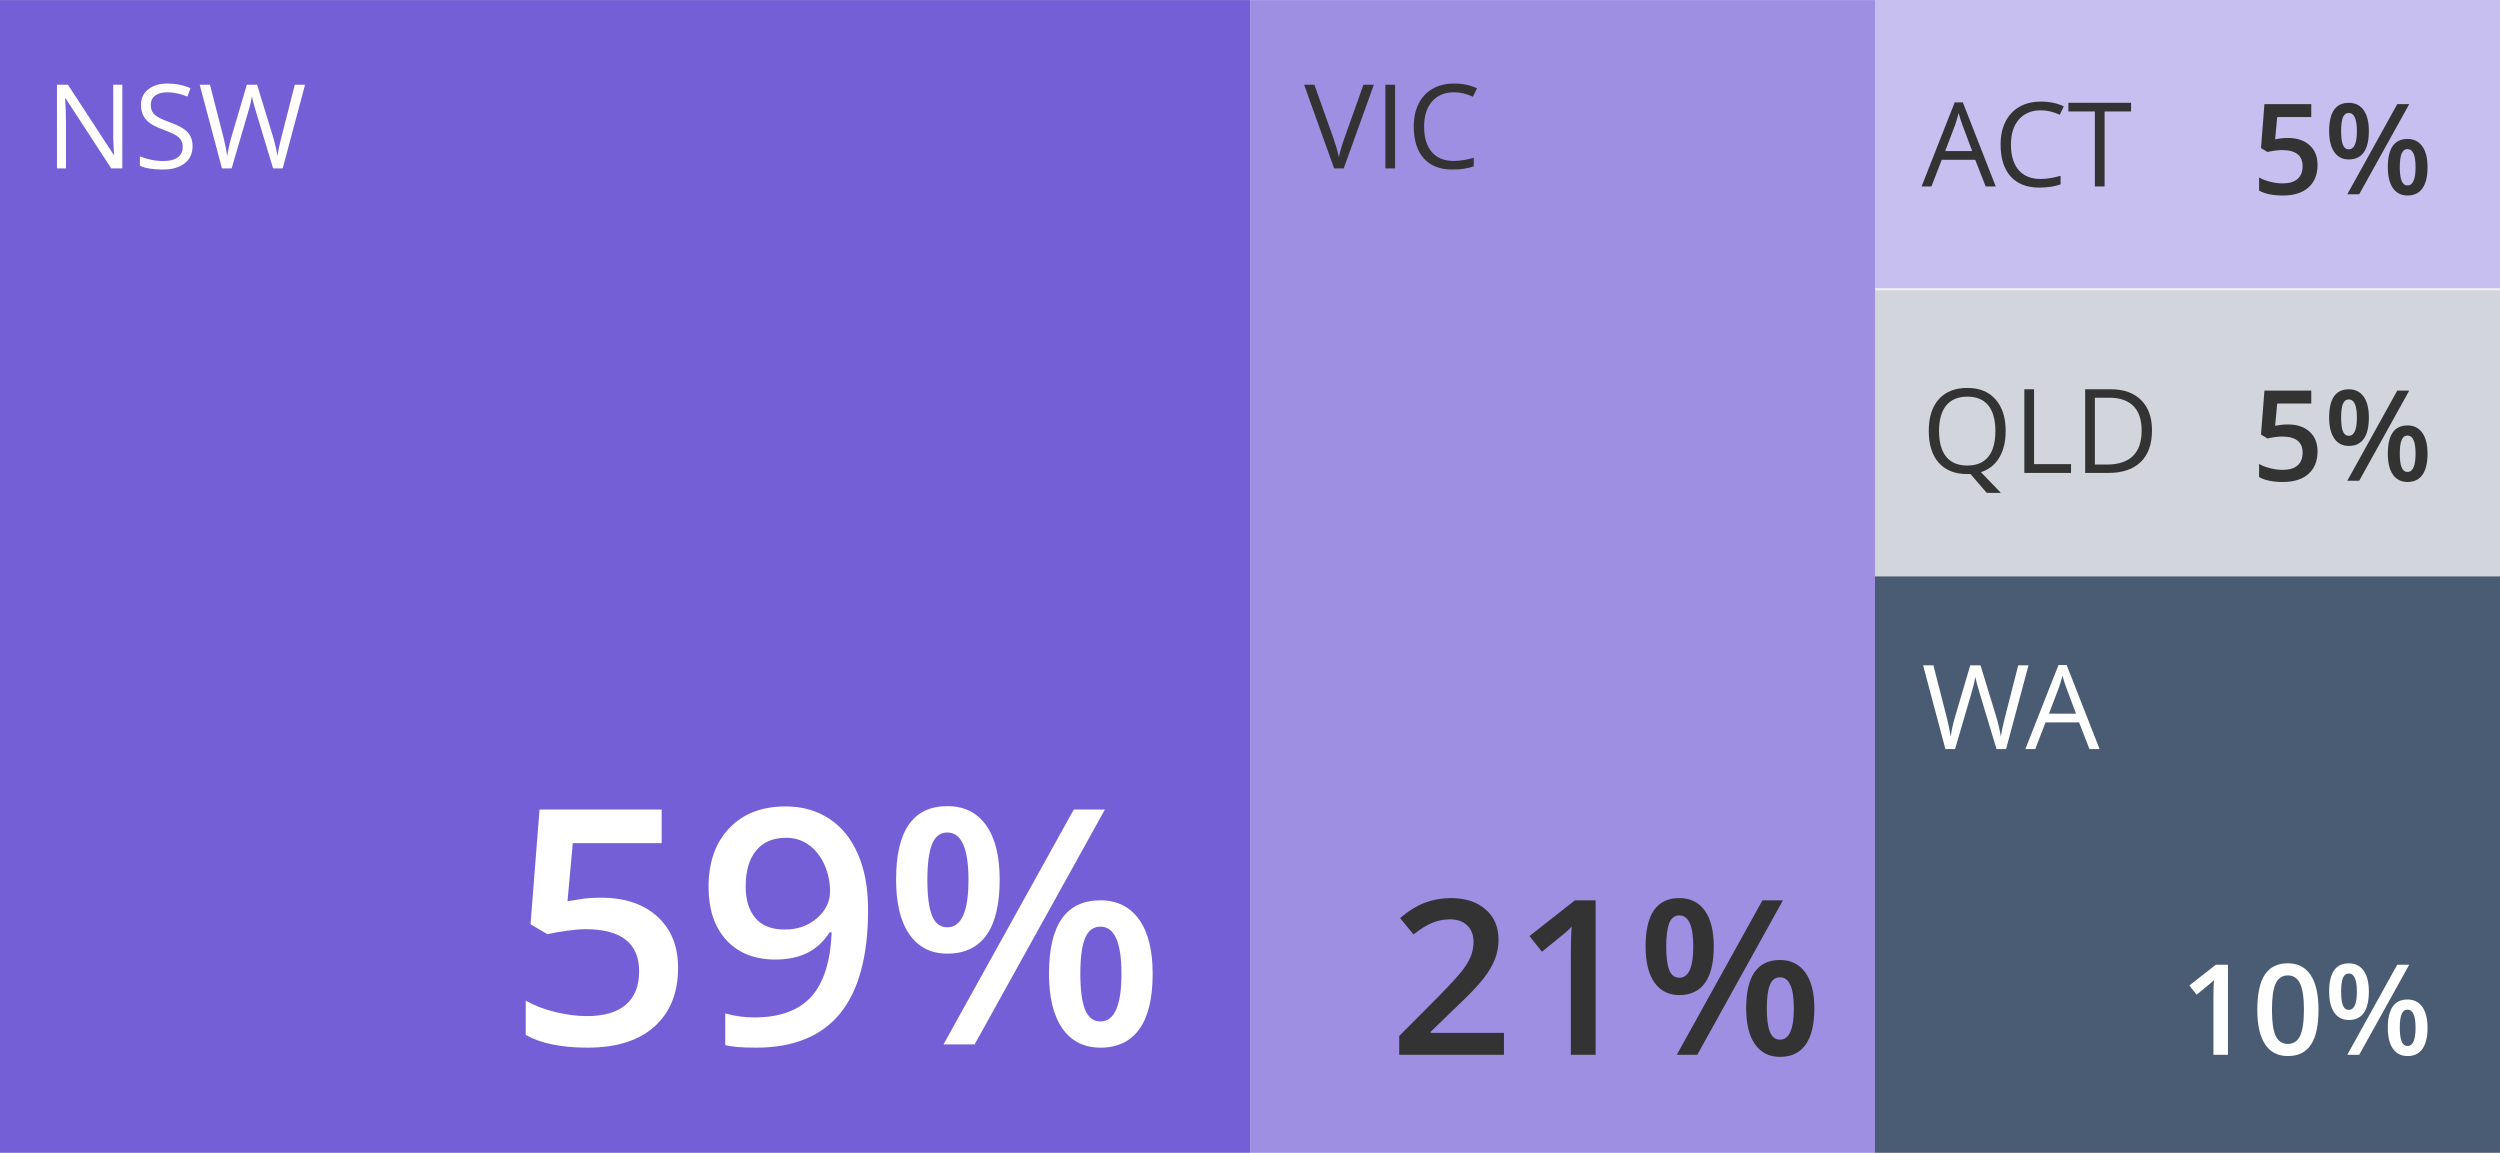
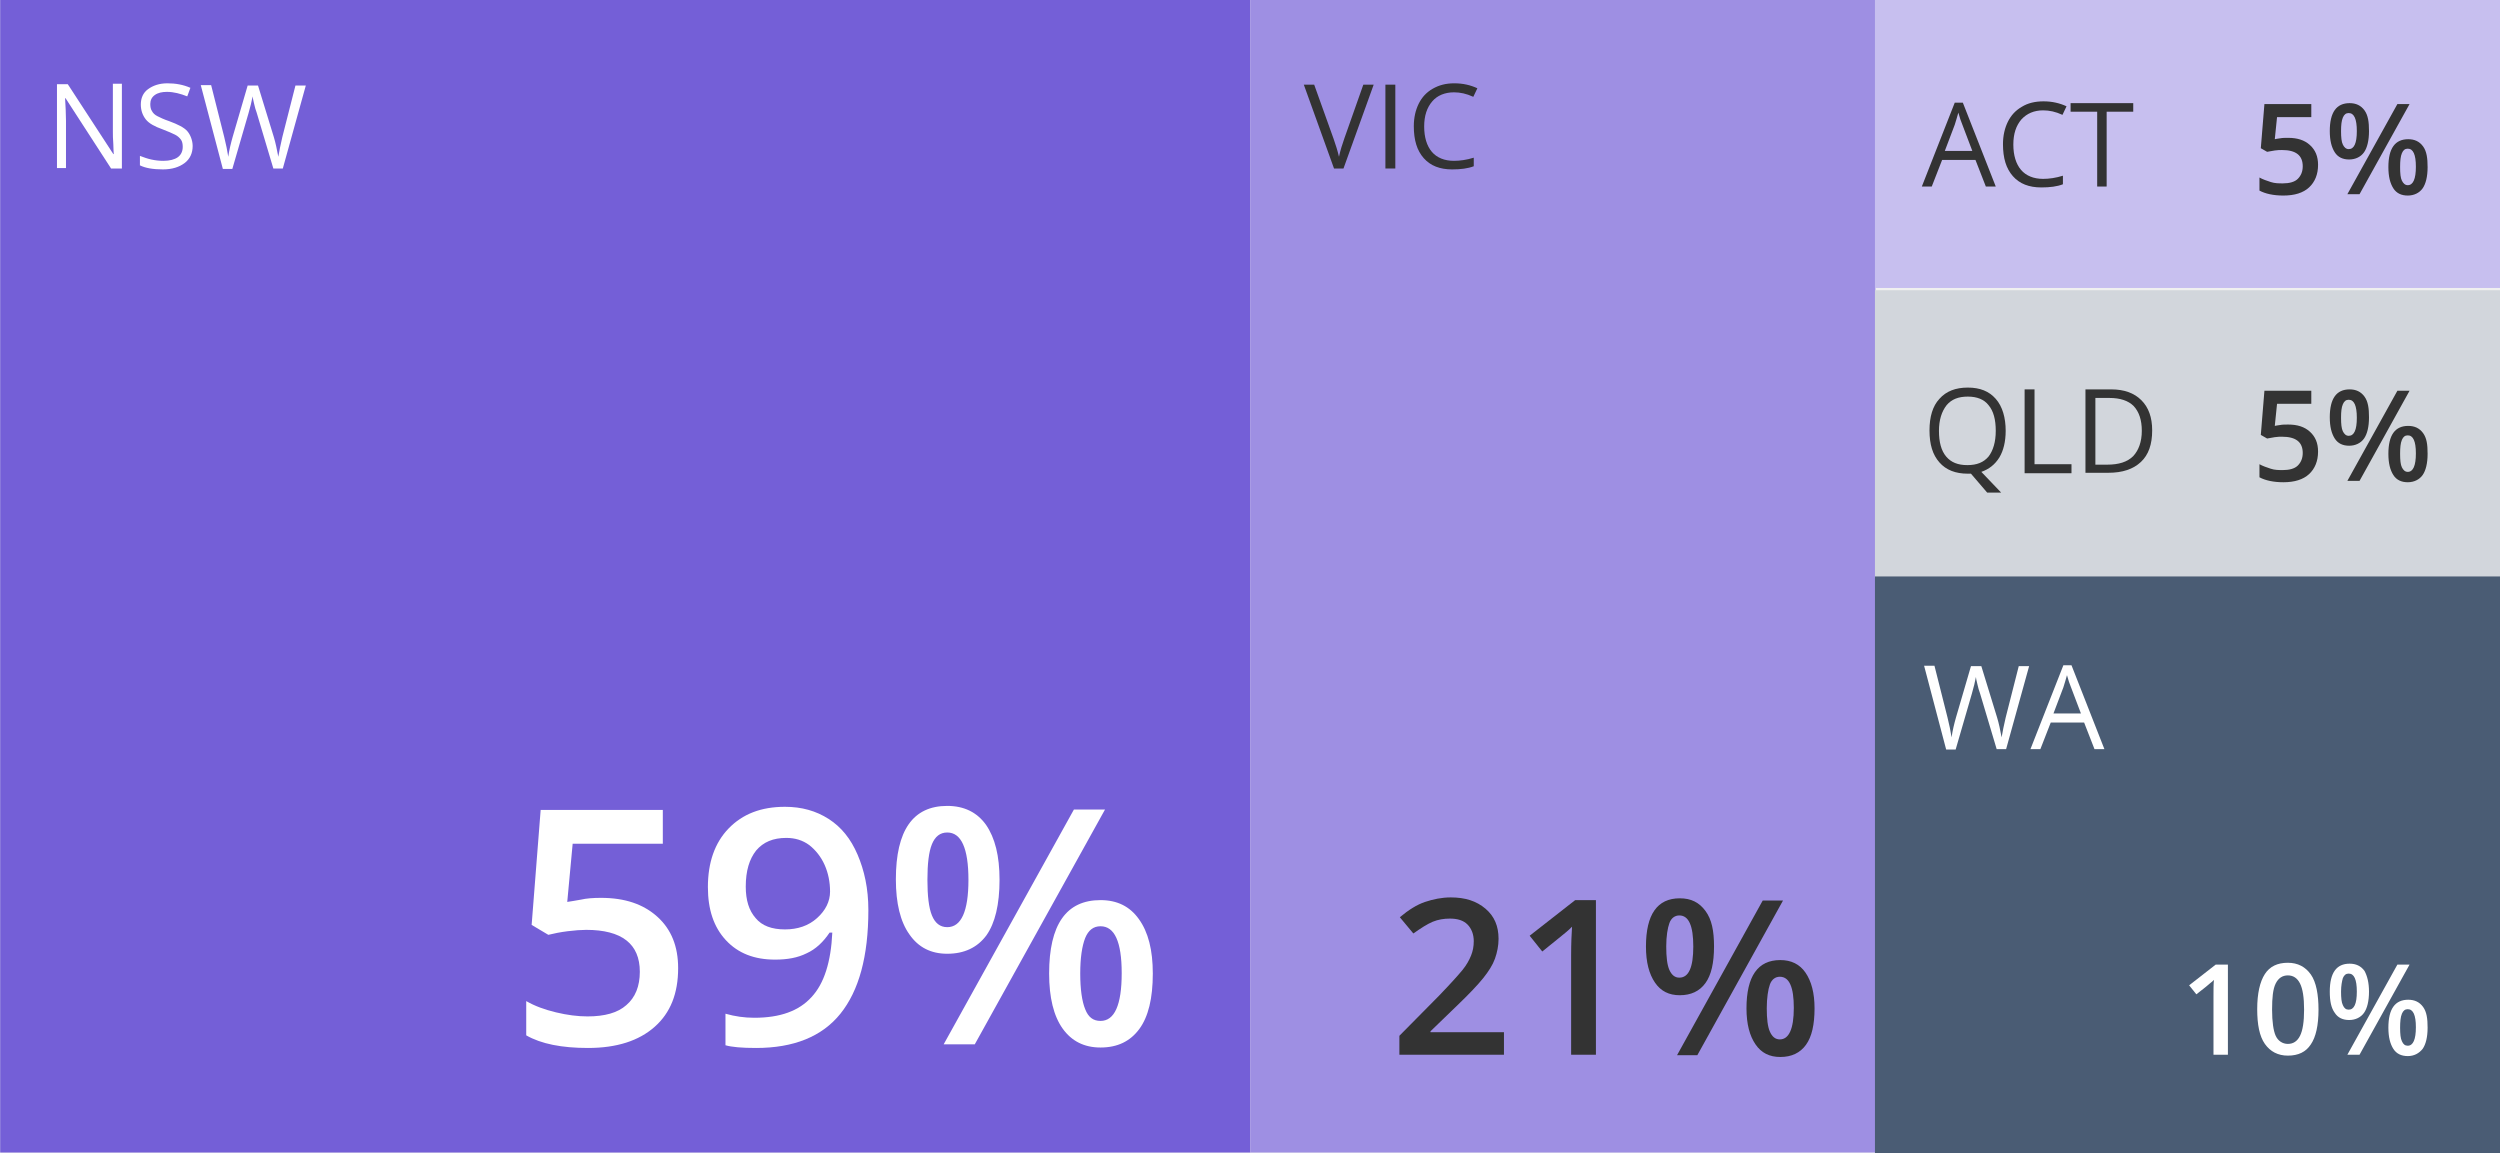
- <svg xmlns="http://www.w3.org/2000/svg" width="554.631" height="255.748" viewBox="0 0 554.631 255.748">
-   <g id="Group_4811" data-name="Group 4811" transform="translate(-288.961 -2329.619)">
-     <rect id="Rectangle_711" data-name="Rectangle 711" width="277.321" height="255.731" transform="translate(288.961 2329.636)" fill="#745fd7" />
-     <rect id="Rectangle_712" data-name="Rectangle 712" width="138.663" height="255.731" transform="translate(566.294 2329.636)" fill="#9e8fe3" />
-     <rect id="Rectangle_713" data-name="Rectangle 713" width="138.66" height="63.934" transform="translate(704.932 2329.619)" fill="#c7bfef" />
-     <rect id="Rectangle_714" data-name="Rectangle 714" width="138.66" height="63.934" transform="translate(704.932 2394.024)" fill="#d2d6dc" />
-     <rect id="Rectangle_715" data-name="Rectangle 715" width="138.66" height="127.867" transform="translate(704.932 2457.5)" fill="#4a5c74" />
-     <text id="NSW" transform="translate(299.052 2338.984)" fill="#fff" font-size="26" font-family="OpenSans, Open Sans">
-       <tspan x="0" y="28">NSW</tspan>
-     </text>
-     <text id="_59_" data-name="59%" transform="translate(547.674 2561.325)" fill="#fff" font-size="73" font-family="OpenSans-Semibold, Open Sans" font-weight="600">
-       <tspan x="-146.25" y="0">59%</tspan>
-     </text>
-     <text id="_21_" data-name="21%" transform="translate(693.438 2563.625)" fill="#333" font-size="48" font-family="OpenSans-Semibold, Open Sans" font-weight="600">
-       <tspan x="-96.164" y="0">21%</tspan>
-     </text>
-     <text id="_10_" data-name="10%" transform="translate(828.664 2563.625)" fill="#fff" font-size="28" font-family="OpenSans-Semibold, Open Sans" font-weight="600">
-       <tspan x="-56.096" y="0">10%</tspan>
-     </text>
-     <text id="_5_" data-name="5%" transform="translate(828.664 2436.266)" fill="#333" font-size="28" font-family="OpenSans-Semibold, Open Sans" font-weight="600">
-       <tspan x="-40.113" y="0">5%</tspan>
-     </text>
-     <text id="_5_2" data-name="5%" transform="translate(828.664 2372.711)" fill="#333" font-size="28" font-family="OpenSans-Semibold, Open Sans" font-weight="600">
-       <tspan x="-40.113" y="0">5%</tspan>
-     </text>
-     <text id="VIC" transform="translate(578.286 2338.984)" fill="#333" font-size="26" font-family="OpenSans, Open Sans">
-       <tspan x="0" y="28">VIC</tspan>
-     </text>
-     <text id="ACT" transform="translate(715.268 2342.984)" fill="#333" font-size="26" font-family="OpenSans, Open Sans">
-       <tspan x="0" y="28">ACT</tspan>
-     </text>
-     <text id="QLD" transform="translate(715.268 2406.539)" fill="#333" font-size="26" font-family="OpenSans, Open Sans">
-       <tspan x="0" y="28">QLD</tspan>
-     </text>
-     <text id="WA" transform="translate(715.268 2467.794)" fill="#fff" font-size="26" font-family="OpenSans, Open Sans">
-       <tspan x="0" y="28">WA</tspan>
-     </text>
+ <svg xmlns="http://www.w3.org/2000/svg" version="1.1" id="Layer_1" x="0px" y="0px" viewBox="0 0 554.6 255.7" style="enable-background:new 0 0 554.6 255.7;" xml:space="preserve">
+   <style type="text/css">
+ 	.st0{fill:#745FD7;}
+ 	.st1{fill:#9E8FE3;}
+ 	.st2{fill:#C7BFEF;}
+ 	.st3{fill:#D2D6DC;}
+ 	.st4{fill:#4A5C74;}
+ 	.st5{enable-background:new    ;}
+ 	.st6{fill:#FFFFFF;}
+ 	.st7{fill:#333333;}
+ </style>
+   <g id="Group_4811" transform="translate(-288.961 -2329.619)">
+     <rect id="Rectangle_711" x="289" y="2329.6" class="st0" width="277.3" height="255.7" />
+     <rect id="Rectangle_712" x="566.3" y="2329.6" class="st1" width="138.7" height="255.7" />
+     <rect id="Rectangle_713" x="704.9" y="2329.6" class="st2" width="138.7" height="63.9" />
+     <rect id="Rectangle_714" x="704.9" y="2394" class="st3" width="138.7" height="63.9" />
+     <rect id="Rectangle_715" x="704.9" y="2457.5" class="st4" width="138.7" height="127.9" />
+     <g class="st5">
+       <path class="st6" d="M316.1,2367h-2.5l-10.1-15.6h-0.1c0.1,1.8,0.2,3.5,0.2,5v10.5h-2v-18.6h2.4l10.1,15.5h0.1    c0-0.2-0.1-1-0.1-2.2c-0.1-1.2-0.1-2.1-0.1-2.7v-10.7h2V2367z" />
+       <path class="st6" d="M331.7,2362c0,1.6-0.6,2.9-1.8,3.8s-2.8,1.4-4.8,1.4c-2.2,0-3.9-0.3-5.1-0.9v-2.1c0.8,0.3,1.6,0.6,2.5,0.8    s1.8,0.3,2.7,0.3c1.4,0,2.5-0.3,3.2-0.8c0.7-0.5,1.1-1.3,1.1-2.3c0-0.6-0.1-1.2-0.4-1.6c-0.3-0.4-0.7-0.8-1.3-1.1    s-1.5-0.7-2.8-1.2c-1.7-0.6-3-1.3-3.7-2.2s-1.1-2-1.1-3.3c0-1.4,0.5-2.6,1.6-3.4s2.5-1.3,4.3-1.3c1.8,0,3.5,0.3,5.1,1l-0.7,1.9    c-1.5-0.6-3-1-4.5-1c-1.1,0-2,0.2-2.7,0.7s-1,1.2-1,2c0,0.6,0.1,1.2,0.4,1.6c0.2,0.4,0.6,0.8,1.2,1.1c0.6,0.3,1.4,0.7,2.6,1.1    c1.9,0.7,3.3,1.4,4,2.2S331.7,2360.8,331.7,2362z" />
+       <path class="st6" d="M351.7,2367h-2.1l-3.7-12.4c-0.2-0.5-0.4-1.2-0.6-2.1s-0.3-1.3-0.3-1.5c-0.2,1.1-0.5,2.3-0.9,3.7l-3.6,12.4    h-2.1l-4.9-18.6h2.3l2.9,11.5c0.4,1.6,0.7,3.1,0.9,4.4c0.2-1.5,0.6-3.1,1-4.5l3.3-11.3h2.3l3.5,11.4c0.4,1.3,0.7,2.8,1,4.4    c0.2-1.2,0.5-2.7,0.9-4.4l2.9-11.4h2.3L351.7,2367z" />
+     </g>
+     <g class="st5">
+       <path class="st6" d="M422.3,2528.8c5.3,0,9.4,1.4,12.5,4.2s4.6,6.6,4.6,11.4c0,5.6-1.7,9.9-5.2,13c-3.5,3.1-8.4,4.7-14.8,4.7    c-5.8,0-10.4-0.9-13.7-2.8v-7.6c1.9,1.1,4.1,1.9,6.6,2.5s4.8,0.9,7,0.9c3.8,0,6.7-0.8,8.6-2.5c2-1.7,3-4.2,3-7.4    c0-6.2-4-9.3-11.9-9.3c-1.1,0-2.5,0.1-4.1,0.3c-1.6,0.2-3.1,0.5-4.3,0.8l-3.7-2.2l2-25.5h27.1v7.5H416l-1.2,12.9    c0.8-0.1,1.8-0.3,3-0.5C419.1,2528.9,420.6,2528.8,422.3,2528.8z" />
+       <path class="st6" d="M481.6,2531.5c0,10.3-2.1,17.9-6.2,23c-4.1,5.1-10.4,7.6-18.7,7.6c-3.2,0-5.4-0.2-6.8-0.6v-7    c2.1,0.6,4.2,0.9,6.4,0.9c5.7,0,9.9-1.5,12.7-4.6c2.8-3,4.3-7.8,4.6-14.3H473c-1.4,2.1-3.1,3.7-5.1,4.6c-2,1-4.3,1.4-7,1.4    c-4.6,0-8.2-1.4-10.9-4.3s-4-6.8-4-11.8c0-5.4,1.5-9.8,4.6-13c3.1-3.2,7.2-4.8,12.5-4.8c3.7,0,6.9,0.9,9.7,2.7    c2.8,1.8,4.9,4.4,6.4,7.9S481.6,2526.7,481.6,2531.5z M463.4,2515.5c-2.9,0-5.1,0.9-6.7,2.8c-1.5,1.9-2.3,4.5-2.3,8    c0,3,0.7,5.3,2.2,7c1.4,1.7,3.6,2.5,6.5,2.5c2.8,0,5.2-0.8,7.1-2.5c1.9-1.7,2.9-3.7,2.9-5.9c0-2.1-0.4-4.1-1.2-5.9    c-0.8-1.8-2-3.3-3.4-4.4C467,2516,465.3,2515.5,463.4,2515.5z" />
+       <path class="st6" d="M510.7,2524.8c0,5.5-1,9.6-2.9,12.3c-2,2.7-4.9,4.1-8.7,4.1c-3.6,0-6.4-1.4-8.4-4.3c-2-2.8-3-6.9-3-12.2    c0-10.9,3.8-16.3,11.4-16.3c3.7,0,6.6,1.4,8.6,4.2C509.7,2515.5,510.7,2519.5,510.7,2524.8z M494.7,2524.8c0,3.5,0.3,6.2,1,7.9    c0.7,1.7,1.8,2.6,3.4,2.6c3.1,0,4.7-3.5,4.7-10.5c0-7-1.6-10.5-4.7-10.5c-1.6,0-2.7,0.9-3.4,2.6    C495,2518.6,494.7,2521.3,494.7,2524.8z M534.1,2509.2l-28.9,52.1h-6.9l28.9-52.1H534.1z M544.7,2545.6c0,5.5-1,9.6-3,12.3    c-2,2.7-4.8,4.1-8.6,4.1c-3.6,0-6.4-1.4-8.4-4.2c-2-2.8-3-6.9-3-12.2c0-10.9,3.8-16.3,11.4-16.3c3.7,0,6.5,1.4,8.5,4.2    C543.7,2536.4,544.7,2540.4,544.7,2545.6z M528.6,2545.6c0,3.5,0.4,6.2,1.1,7.9c0.7,1.8,1.8,2.6,3.4,2.6c3.1,0,4.7-3.5,4.7-10.6    c0-7-1.6-10.4-4.7-10.4c-1.6,0-2.7,0.9-3.4,2.6C529,2539.5,528.6,2542.1,528.6,2545.6z" />
+     </g>
+     <g class="st5">
+       <path class="st7" d="M622.6,2563.6h-23.2v-4.2l8.8-8.9c2.6-2.7,4.3-4.6,5.2-5.7s1.5-2.2,1.9-3.2s0.6-2,0.6-3.2    c0-1.5-0.5-2.8-1.4-3.7s-2.2-1.3-3.9-1.3c-1.3,0-2.6,0.2-3.8,0.7s-2.6,1.4-4.3,2.6l-3-3.6c1.9-1.6,3.8-2.8,5.6-3.4s3.7-1,5.7-1    c3.2,0,5.7,0.8,7.7,2.5s2.9,3.9,2.9,6.7c0,1.5-0.3,3-0.8,4.4s-1.4,2.8-2.6,4.3s-3.1,3.5-5.7,6l-6,5.8v0.2h16.3V2563.6z" />
+       <path class="st7" d="M643,2563.6h-5.5v-22.1c0-2.6,0.1-4.7,0.2-6.3c-0.4,0.4-0.8,0.8-1.3,1.2s-2.3,1.9-5.3,4.3l-2.8-3.5l10.1-7.9    h4.6V2563.6z" />
+       <path class="st7" d="M669.2,2539.6c0,3.6-0.6,6.3-1.9,8.1s-3.2,2.7-5.7,2.7c-2.4,0-4.2-0.9-5.5-2.8s-2-4.5-2-8    c0-7.1,2.5-10.7,7.5-10.7c2.5,0,4.3,0.9,5.7,2.8S669.2,2536.1,669.2,2539.6z M658.6,2539.6c0,2.3,0.2,4.1,0.7,5.2s1.2,1.7,2.2,1.7    c2.1,0,3.1-2.3,3.1-6.9s-1-6.9-3.1-6.9c-1,0-1.8,0.6-2.2,1.7S658.6,2537.3,658.6,2539.6z M684.5,2529.4l-19,34.3H661l19-34.3    H684.5z M691.5,2553.3c0,3.6-0.6,6.3-1.9,8.1s-3.2,2.7-5.7,2.7c-2.4,0-4.2-0.9-5.5-2.8s-2-4.5-2-8c0-7.1,2.5-10.7,7.5-10.7    c2.4,0,4.3,0.9,5.6,2.8S691.5,2549.9,691.5,2553.3z M680.9,2553.3c0,2.3,0.2,4.1,0.7,5.2s1.2,1.7,2.2,1.7c2,0,3.1-2.3,3.1-7    c0-4.6-1-6.9-3.1-6.9c-1,0-1.8,0.6-2.2,1.7S680.9,2551,680.9,2553.3z" />
+     </g>
+     <g class="st5">
+       <path class="st6" d="M783.2,2563.6H780v-12.9c0-1.5,0-2.8,0.1-3.7c-0.2,0.2-0.5,0.5-0.8,0.7c-0.3,0.3-1.3,1.1-3.1,2.5l-1.6-2    l5.9-4.6h2.7V2563.6z" />
+       <path class="st6" d="M803.3,2553.6c0,3.5-0.6,6.1-1.7,7.7c-1.1,1.7-2.8,2.5-5.1,2.5c-2.2,0-3.9-0.9-5.1-2.6s-1.7-4.3-1.7-7.7    c0-3.5,0.6-6.1,1.7-7.8c1.1-1.7,2.8-2.5,5.1-2.5c2.2,0,3.9,0.9,5.1,2.6S803.3,2550.3,803.3,2553.6z M793,2553.6    c0,2.7,0.3,4.7,0.8,5.8s1.5,1.8,2.7,1.8s2.1-0.6,2.7-1.8c0.6-1.2,0.9-3.1,0.9-5.8c0-2.7-0.3-4.6-0.9-5.8c-0.6-1.2-1.5-1.8-2.7-1.8    s-2.1,0.6-2.7,1.8S793,2550.9,793,2553.6z" />
+       <path class="st6" d="M814.5,2549.6c0,2.1-0.4,3.7-1.1,4.7s-1.9,1.6-3.3,1.6c-1.4,0-2.5-0.5-3.2-1.6c-0.8-1.1-1.1-2.6-1.1-4.7    c0-4.2,1.5-6.2,4.4-6.2c1.4,0,2.5,0.5,3.3,1.6C814.1,2546.1,814.5,2547.6,814.5,2549.6z M808.3,2549.6c0,1.4,0.1,2.4,0.4,3    c0.3,0.7,0.7,1,1.3,1c1.2,0,1.8-1.3,1.8-4s-0.6-4-1.8-4c-0.6,0-1,0.3-1.3,1C808.5,2547.3,808.3,2548.3,808.3,2549.6z     M823.5,2543.6l-11.1,20h-2.7l11.1-20H823.5z M827.5,2557.6c0,2.1-0.4,3.7-1.1,4.7c-0.8,1-1.9,1.6-3.3,1.6c-1.4,0-2.5-0.5-3.2-1.6    s-1.1-2.6-1.1-4.7c0-4.2,1.5-6.2,4.4-6.2c1.4,0,2.5,0.5,3.3,1.6S827.5,2555.6,827.5,2557.6z M821.4,2557.6c0,1.4,0.1,2.4,0.4,3    c0.3,0.7,0.7,1,1.3,1c1.2,0,1.8-1.4,1.8-4.1c0-2.7-0.6-4-1.8-4c-0.6,0-1,0.3-1.3,1C821.5,2555.2,821.4,2556.3,821.4,2557.6z" />
+     </g>
+     <g class="st5">
+       <path class="st7" d="M796.6,2423.8c2,0,3.6,0.5,4.8,1.6s1.8,2.5,1.8,4.4c0,2.1-0.7,3.8-2,5s-3.2,1.8-5.7,1.8c-2.2,0-4-0.4-5.3-1.1    v-2.9c0.7,0.4,1.6,0.7,2.5,1s1.8,0.3,2.7,0.3c1.4,0,2.6-0.3,3.3-1s1.1-1.6,1.1-2.8c0-2.4-1.5-3.6-4.6-3.6c-0.4,0-1,0-1.6,0.1    s-1.2,0.2-1.7,0.3l-1.4-0.8l0.8-9.8h10.4v2.9h-7.6l-0.5,4.9c0.3-0.1,0.7-0.1,1.2-0.2S795.9,2423.8,796.6,2423.8z" />
+       <path class="st7" d="M814.5,2422.2c0,2.1-0.4,3.7-1.1,4.7s-1.9,1.6-3.3,1.6c-1.4,0-2.5-0.5-3.2-1.6s-1.1-2.6-1.1-4.7    c0-4.2,1.5-6.2,4.4-6.2c1.4,0,2.5,0.5,3.3,1.6S814.5,2420.2,814.5,2422.2z M808.3,2422.3c0,1.4,0.1,2.4,0.4,3s0.7,1,1.3,1    c1.2,0,1.8-1.3,1.8-4s-0.6-4-1.8-4c-0.6,0-1,0.3-1.3,1S808.3,2420.9,808.3,2422.3z M823.5,2416.3l-11.1,20h-2.7l11.1-20H823.5z     M827.5,2430.3c0,2.1-0.4,3.7-1.1,4.7s-1.9,1.6-3.3,1.6c-1.4,0-2.5-0.5-3.2-1.6s-1.1-2.6-1.1-4.7c0-4.2,1.5-6.2,4.4-6.2    c1.4,0,2.5,0.5,3.3,1.6S827.5,2428.2,827.5,2430.3z M821.4,2430.3c0,1.4,0.1,2.4,0.4,3s0.7,1,1.3,1c1.2,0,1.8-1.4,1.8-4.1    c0-2.7-0.6-4-1.8-4c-0.6,0-1,0.3-1.3,1S821.4,2428.9,821.4,2430.3z" />
+     </g>
+     <g class="st5">
+       <path class="st7" d="M796.6,2360.2c2,0,3.6,0.5,4.8,1.6s1.8,2.5,1.8,4.4c0,2.1-0.7,3.8-2,5s-3.2,1.8-5.7,1.8c-2.2,0-4-0.4-5.3-1.1    v-2.9c0.7,0.4,1.6,0.7,2.5,1s1.8,0.3,2.7,0.3c1.4,0,2.6-0.3,3.3-1s1.1-1.6,1.1-2.8c0-2.4-1.5-3.6-4.6-3.6c-0.4,0-1,0-1.6,0.1    s-1.2,0.2-1.7,0.3l-1.4-0.8l0.8-9.8h10.4v2.9h-7.6l-0.5,4.9c0.3-0.1,0.7-0.1,1.2-0.2S795.9,2360.2,796.6,2360.2z" />
+       <path class="st7" d="M814.5,2358.7c0,2.1-0.4,3.7-1.1,4.7s-1.9,1.6-3.3,1.6c-1.4,0-2.5-0.5-3.2-1.6s-1.1-2.6-1.1-4.7    c0-4.2,1.5-6.2,4.4-6.2c1.4,0,2.5,0.5,3.3,1.6S814.5,2356.7,814.5,2358.7z M808.3,2358.7c0,1.4,0.1,2.4,0.4,3s0.7,1,1.3,1    c1.2,0,1.8-1.3,1.8-4s-0.6-4-1.8-4c-0.6,0-1,0.3-1.3,1S808.3,2357.4,808.3,2358.7z M823.5,2352.7l-11.1,20h-2.7l11.1-20H823.5z     M827.5,2366.7c0,2.1-0.4,3.7-1.1,4.7s-1.9,1.6-3.3,1.6c-1.4,0-2.5-0.5-3.2-1.6s-1.1-2.6-1.1-4.7c0-4.2,1.5-6.2,4.4-6.2    c1.4,0,2.5,0.5,3.3,1.6S827.5,2364.7,827.5,2366.7z M821.4,2366.7c0,1.4,0.1,2.4,0.4,3s0.7,1,1.3,1c1.2,0,1.8-1.4,1.8-4.1    c0-2.7-0.6-4-1.8-4c-0.6,0-1,0.3-1.3,1S821.4,2365.3,821.4,2366.7z" />
+     </g>
+     <g class="st5">
+       <path class="st7" d="M591.4,2348.4h2.3l-6.7,18.6h-2.1l-6.7-18.6h2.3l4.3,12c0.5,1.4,0.9,2.7,1.2,4c0.3-1.4,0.7-2.7,1.2-4.1    L591.4,2348.4z" />
+       <path class="st7" d="M596.3,2367v-18.6h2.2v18.6H596.3z" />
+       <path class="st7" d="M611.5,2350.1c-2,0-3.7,0.7-4.8,2c-1.2,1.4-1.8,3.2-1.8,5.6c0,2.4,0.6,4.3,1.7,5.6c1.1,1.3,2.8,2,4.9,2    c1.3,0,2.8-0.2,4.4-0.7v1.9c-1.3,0.5-2.9,0.7-4.8,0.7c-2.7,0-4.8-0.8-6.3-2.5s-2.2-4-2.2-7.1c0-1.9,0.4-3.6,1.1-5    c0.7-1.4,1.7-2.5,3.1-3.3c1.4-0.8,2.9-1.2,4.8-1.2c1.9,0,3.6,0.4,5.1,1.1l-0.9,1.9C614.3,2350.4,612.9,2350.1,611.5,2350.1z" />
+     </g>
+     <g class="st5">
+       <path class="st7" d="M729.5,2371l-2.3-5.9h-7.4l-2.3,5.9h-2.2l7.3-18.6h1.8l7.3,18.6H729.5z M726.5,2363.1l-2.2-5.8    c-0.3-0.7-0.6-1.6-0.9-2.7c-0.2,0.8-0.5,1.7-0.8,2.7l-2.2,5.8H726.5z" />
+       <path class="st7" d="M742.2,2354.1c-2,0-3.6,0.7-4.8,2c-1.2,1.4-1.8,3.2-1.8,5.6c0,2.4,0.6,4.3,1.7,5.6c1.1,1.3,2.8,2,4.9,2    c1.3,0,2.8-0.2,4.4-0.7v1.9c-1.3,0.5-2.9,0.7-4.8,0.7c-2.7,0-4.8-0.8-6.3-2.5s-2.2-4-2.2-7.1c0-1.9,0.4-3.6,1.1-5    c0.7-1.4,1.7-2.5,3.1-3.3c1.3-0.8,2.9-1.2,4.8-1.2c1.9,0,3.6,0.4,5.1,1.1l-0.9,1.9C745,2354.4,743.6,2354.1,742.2,2354.1z" />
+       <path class="st7" d="M756.4,2371h-2.2v-16.6h-5.9v-1.9h13.9v1.9h-5.9V2371z" />
+     </g>
+     <g class="st5">
+       <path class="st7" d="M733.9,2425.2c0,2.4-0.5,4.4-1.4,5.9c-1,1.6-2.3,2.6-4,3.2l4.4,4.6h-3.1l-3.6-4.2l-0.7,0    c-2.7,0-4.8-0.8-6.3-2.5c-1.5-1.7-2.2-4-2.2-7.1c0-3,0.7-5.4,2.2-7c1.5-1.7,3.6-2.5,6.3-2.5c2.7,0,4.7,0.8,6.2,2.5    S733.9,2422.3,733.9,2425.2z M719.1,2425.2c0,2.5,0.5,4.4,1.6,5.7c1.1,1.3,2.6,1.9,4.7,1.9c2.1,0,3.6-0.6,4.7-1.9    c1-1.3,1.6-3.2,1.6-5.7c0-2.5-0.5-4.4-1.6-5.7c-1-1.3-2.6-1.9-4.6-1.9c-2.1,0-3.6,0.6-4.7,1.9    C719.7,2420.9,719.1,2422.8,719.1,2425.2z" />
+       <path class="st7" d="M738.1,2434.5V2416h2.2v16.6h8.2v2H738.1z" />
+       <path class="st7" d="M766.4,2425.1c0,3.1-0.8,5.4-2.5,7c-1.7,1.6-4.1,2.4-7.2,2.4h-5.1V2416h5.7c2.9,0,5.1,0.8,6.7,2.4    S766.4,2422.2,766.4,2425.1z M764.1,2425.2c0-2.4-0.6-4.2-1.8-5.5c-1.2-1.2-3-1.8-5.4-1.8h-3.1v14.8h2.6c2.6,0,4.5-0.6,5.8-1.9    C763.4,2429.5,764.1,2427.6,764.1,2425.2z" />
+     </g>
+     <g class="st5">
+       <path class="st6" d="M734,2495.8h-2.1l-3.7-12.4c-0.2-0.5-0.4-1.2-0.6-2.1c-0.2-0.8-0.3-1.3-0.3-1.5c-0.2,1.1-0.5,2.3-0.9,3.7    l-3.6,12.4h-2.1l-4.9-18.6h2.3l2.9,11.5c0.4,1.6,0.7,3.1,0.9,4.4c0.2-1.5,0.6-3.1,1-4.5l3.3-11.3h2.3l3.5,11.4    c0.4,1.3,0.7,2.8,1,4.4c0.2-1.2,0.5-2.7,0.9-4.4l2.9-11.4h2.3L734,2495.8z" />
+       <path class="st6" d="M753.6,2495.8l-2.3-5.9h-7.4l-2.3,5.9h-2.2l7.3-18.6h1.8l7.3,18.6H753.6z M750.6,2487.9l-2.2-5.8    c-0.3-0.7-0.6-1.6-0.9-2.7c-0.2,0.8-0.5,1.7-0.8,2.7l-2.2,5.8H750.6z" />
+     </g>
  </g>
</svg>
